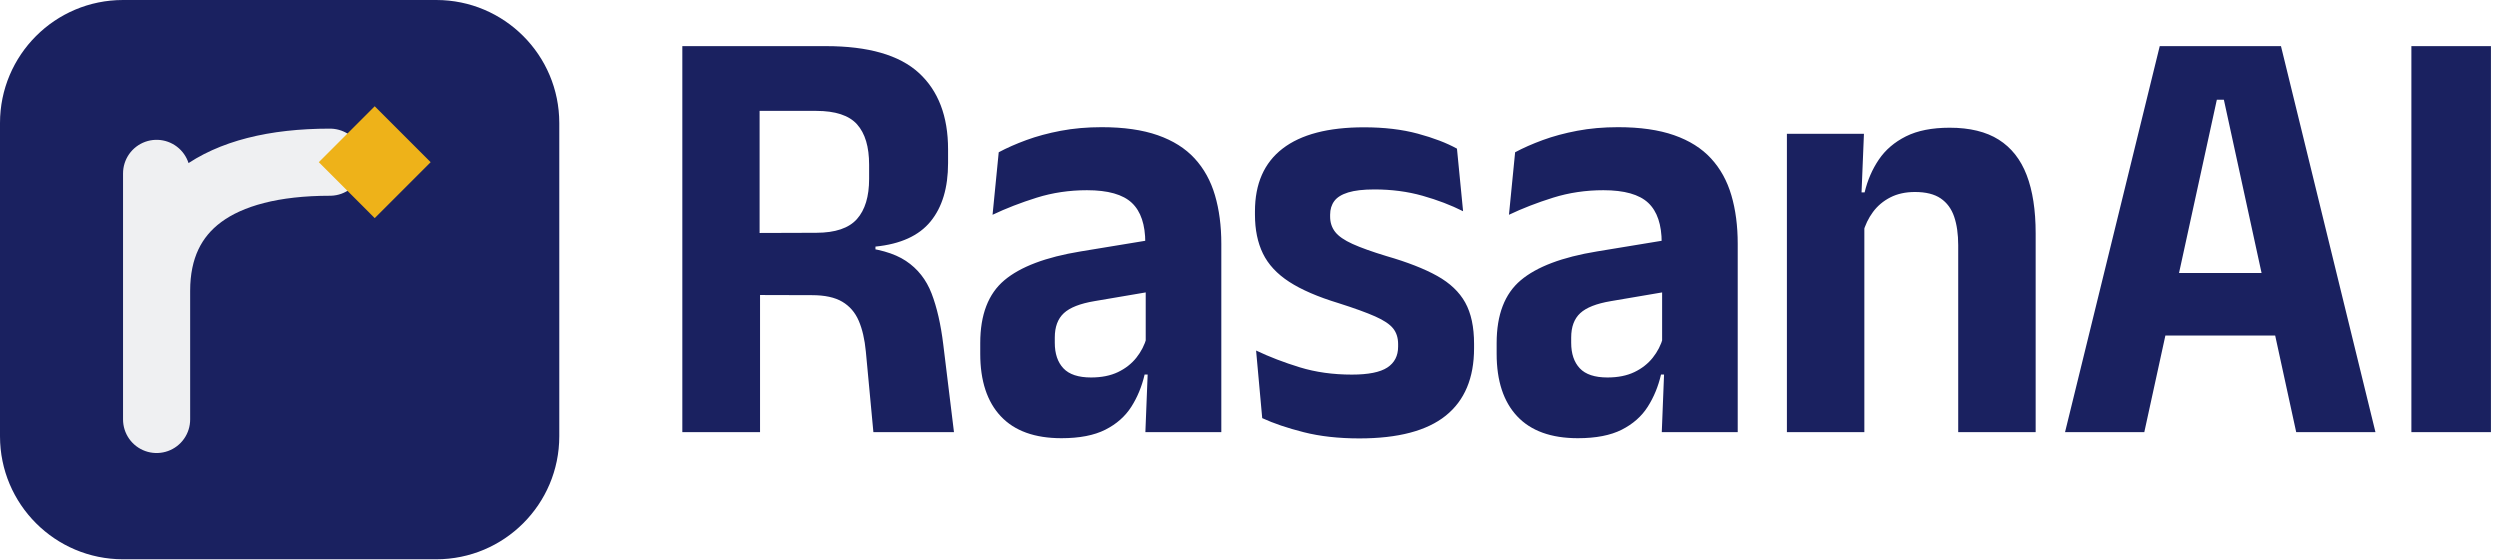
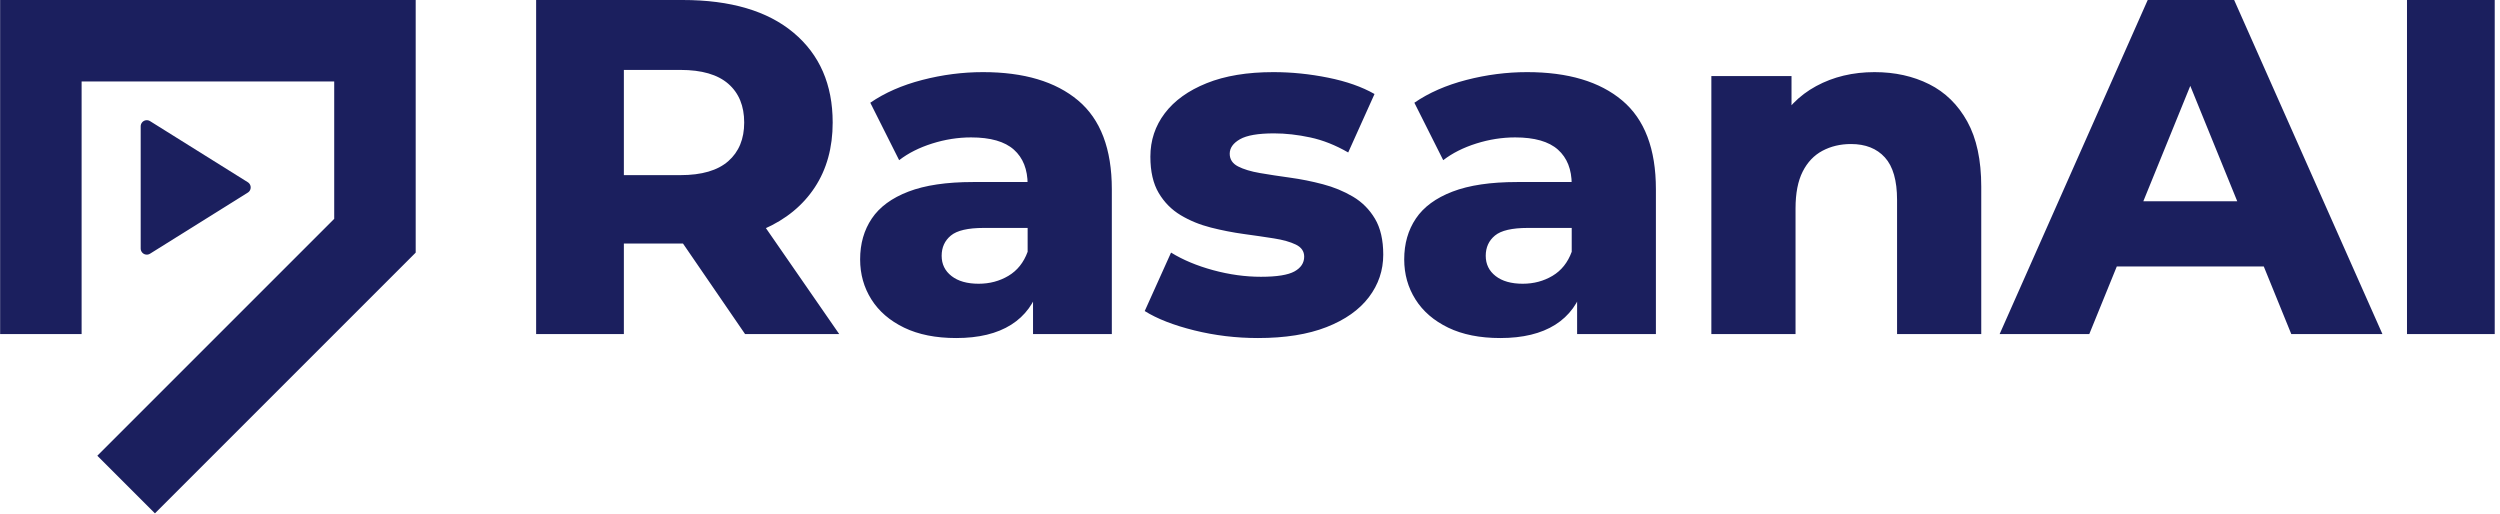
- <svg xmlns="http://www.w3.org/2000/svg" viewBox="0 0 447 100" role="img" aria-label="RasanAI">
-   <rect width="100" height="100" rx="22" fill="#1a2160" />
-   <path d="M28 75V31M28 52C28 37 39 29 59 29" fill="none" stroke="#eff0f2" stroke-width="12" stroke-linecap="round" />
-   <path d="M67 19l10 10-10 10-10-10z" fill="#eeb219" />
-   <path transform="translate(115.90 77.26) scale(0.108)" d="M372.789 0.0 360.298 -133.449Q357.418 -163.73 348.505 -184.377Q339.592 -205.023 321.229 -215.867Q302.867 -226.711 271.172 -226.711L148.13 -227.051V-329.556L278.33 -329.984Q325.438 -330.073 345.581 -352.717Q365.724 -375.362 365.724 -419.204V-442.757Q365.724 -487.181 345.784 -509.481Q325.844 -531.782 278.02 -531.782H146.462V-639.0H293.982Q399.709 -639.0 448.069 -594.671Q496.428 -550.341 496.428 -468.171V-445.291Q496.428 -384.227 467.5 -348.802Q438.572 -313.376 376.221 -307.13V-289.469L342.731 -306.998Q397.356 -302.875 426.617 -283.421Q455.879 -263.967 469.139 -229.528Q482.4 -195.089 488.494 -144.968L506.209 0.0ZM56.484 0.0V-639.0H184.417V-294.965L185.14 -244.61V0.0ZM823.096 0.0 827.525 -112.502 823.651 -119.517V-289.933L822.956 -313.425Q822.956 -358.482 800.73 -379.47Q778.504 -400.458 726.411 -400.458Q682.593 -400.458 643.066 -388.086Q603.539 -375.714 570.086 -359.796L580.294 -463.291Q600.247 -473.999 626.008 -483.464Q651.769 -492.929 683.134 -498.87Q714.498 -504.81 750.735 -504.81Q805.613 -504.81 843.543 -491.512Q881.472 -478.214 904.623 -453.062Q927.774 -427.909 938.296 -392.119Q948.817 -356.329 948.817 -311.622V0.0ZM684.132 10.095Q617.86 10.095 583.782 -26.13Q549.704 -62.355 549.704 -129.65V-147.462Q549.704 -217.722 589.556 -251.335Q629.407 -284.949 715.903 -299.129L835.151 -318.75L844.429 -234.795L738.632 -216.804Q703.12 -210.805 688.118 -196.936Q673.115 -183.067 673.115 -156.567V-147.905Q673.115 -120.776 687.364 -105.614Q701.613 -90.452 733.176 -90.452Q759.124 -90.452 777.691 -99.331Q796.258 -108.21 808.162 -123.175Q820.067 -138.139 825.233 -156.511L842.26 -95.279H821.819Q815.019 -65.832 799.842 -41.974Q784.664 -18.116 756.87 -4.011Q729.076 10.095 684.132 10.095ZM1177.344 10.435Q1125.674 10.435 1085.176 0.147Q1044.678 -10.14 1016.519 -23.136L1006.383 -135.035Q1039.617 -119.234 1078.856 -107.219Q1118.094 -95.204 1164.964 -95.204Q1205.858 -95.204 1223.682 -106.926Q1241.506 -118.649 1241.506 -141.472V-145.783Q1241.506 -161.325 1233.194 -171.69Q1224.883 -182.055 1203.49 -191.539Q1182.096 -201.023 1143.004 -213.45Q1091.479 -229.131 1061.187 -248.813Q1030.896 -268.495 1017.703 -295.611Q1004.51 -322.727 1004.51 -359.879V-365.522Q1004.51 -434.134 1050.271 -469.371Q1096.032 -504.607 1185.087 -504.607Q1235.203 -504.607 1274.197 -494.043Q1313.19 -483.479 1338.938 -469.277L1349.074 -365.667Q1319.144 -380.737 1282.084 -391.242Q1245.023 -401.746 1202.183 -401.746Q1174.935 -401.746 1158.826 -396.78Q1142.717 -391.815 1135.836 -382.487Q1128.955 -373.159 1128.955 -359.996V-356.759Q1128.955 -342.105 1137.281 -331.432Q1145.606 -320.76 1165.994 -311.523Q1186.381 -302.286 1222.192 -291.4Q1274.174 -276.391 1306.047 -258.643Q1337.92 -240.894 1352.582 -214.515Q1367.244 -188.135 1367.244 -146.134V-138.795Q1367.244 -64.868 1320.367 -27.217Q1273.489 10.435 1177.344 10.435ZM1678.022 0.0 1682.451 -112.502 1678.577 -119.517V-289.933L1677.882 -313.425Q1677.882 -358.482 1655.656 -379.47Q1633.43 -400.458 1581.337 -400.458Q1537.519 -400.458 1497.992 -388.086Q1458.465 -375.714 1425.012 -359.796L1435.22 -463.291Q1455.173 -473.999 1480.934 -483.464Q1506.695 -492.929 1538.06 -498.87Q1569.424 -504.81 1605.66 -504.81Q1660.539 -504.81 1698.469 -491.512Q1736.398 -478.214 1759.549 -453.062Q1782.7 -427.909 1793.221 -392.119Q1803.743 -356.329 1803.743 -311.622V0.0ZM1539.058 10.095Q1472.786 10.095 1438.708 -26.13Q1404.63 -62.355 1404.63 -129.65V-147.462Q1404.63 -217.722 1444.482 -251.335Q1484.333 -284.949 1570.829 -299.129L1690.077 -318.75L1699.355 -234.795L1593.558 -216.804Q1558.046 -210.805 1543.044 -196.936Q1528.041 -183.067 1528.041 -156.567V-147.905Q1528.041 -120.776 1542.29 -105.614Q1556.539 -90.452 1588.102 -90.452Q1614.05 -90.452 1632.617 -99.331Q1651.184 -108.21 1663.088 -123.175Q1674.993 -138.139 1680.159 -156.511L1697.186 -95.279H1676.745Q1669.945 -65.832 1654.768 -41.974Q1639.59 -18.116 1611.796 -4.011Q1584.002 10.095 1539.058 10.095ZM2168.781 0.0V-309.383Q2168.781 -336.936 2162.077 -356.611Q2155.372 -376.286 2139.778 -386.903Q2124.185 -397.519 2097.216 -397.519Q2073.828 -397.519 2056.377 -388.573Q2038.926 -379.627 2027.671 -364.413Q2016.416 -349.198 2011.054 -329.815L1989.062 -396.86H2013.835Q2021.001 -427.021 2037.374 -451.191Q2053.748 -475.362 2082.305 -489.644Q2110.863 -503.927 2154.592 -503.927Q2204.561 -503.927 2235.879 -484.138Q2267.197 -464.348 2282.098 -425.562Q2297 -386.777 2297 -328.938V0.0ZM1885.169 0.0V-493.833H2012.71L2008.13 -381.722L2013.387 -373.382V0.0ZM2345.653 0.0 2502.417 -639.0H2703.124L2859.547 0.0H2728.325L2608.593 -550.257H2596.948L2476.875 0.0ZM2475.889 -159.846V-263.408H2728.168V-159.846ZM3050.738 0.0H2919.039V-639.0H3050.738Z" fill="#1a2160" />
+ <svg xmlns="http://www.w3.org/2000/svg" viewBox="0 0 486.95 100.00" width="487" height="100" role="img" aria-label="RasanAI">
+   <g transform="translate(0.000 0.000) scale(0.79365)">
+     <path d="M0 0H102V62L38 126L23.858 111.858L82 53.716V20H20V82H0Z" fill="#1B1F5E" />
+     <path d="M36 31L60 46L36 61Z" fill="#1B1F5E" stroke="#1B1F5E" stroke-width="3" stroke-linejoin="round" />
+   </g>
+   <path transform="translate(97.404 65.079)" d="M7.009 0.0V-65.079H35.542Q49.556 -65.079 57.167 -58.697Q64.777 -52.315 64.777 -41.211Q64.777 -33.879 61.291 -28.579Q57.804 -23.28 51.375 -20.457Q44.946 -17.635 36.074 -17.635H16.485L24.1 -24.904V0.0ZM47.713 0.0 31.483 -23.668H49.677L66.053 0.0ZM24.1 -23.043 16.485 -30.964H35.117Q41.342 -30.964 44.441 -33.685Q47.54 -36.406 47.54 -41.211Q47.54 -46.056 44.441 -48.757Q41.342 -51.458 35.117 -51.458H16.485L24.1 -59.418ZM103.805 0.0V-9.535L102.755 -11.793V-29.138Q102.755 -33.533 100.08 -35.923Q97.404 -38.312 91.734 -38.312Q87.937 -38.312 84.165 -37.124Q80.394 -35.935 77.725 -33.877L72.104 -45.066Q76.328 -47.975 82.219 -49.502Q88.11 -51.029 94.061 -51.029Q106.016 -51.029 112.586 -45.51Q119.155 -39.991 119.155 -28.208V0.0ZM88.838 0.771Q82.887 0.771 78.704 -1.248Q74.52 -3.267 72.322 -6.747Q70.124 -10.227 70.124 -14.557Q70.124 -19.127 72.396 -22.507Q74.668 -25.887 79.529 -27.753Q84.391 -29.619 92.095 -29.619H104.562V-20.678H94.209Q89.59 -20.678 87.798 -19.191Q86.005 -17.705 86.005 -15.248Q86.005 -12.806 87.93 -11.306Q89.854 -9.806 93.212 -9.806Q96.424 -9.806 99.012 -11.346Q101.6 -12.886 102.755 -16.032L105.093 -9.445Q103.646 -4.41 99.543 -1.82Q95.439 0.771 88.838 0.771ZM147.626 0.771Q141.237 0.771 135.213 -0.723Q129.189 -2.217 125.563 -4.488L130.691 -15.876Q134.158 -13.738 138.886 -12.45Q143.614 -11.162 148.21 -11.162Q152.856 -11.162 154.741 -12.21Q156.626 -13.258 156.626 -15.089Q156.626 -16.642 155.006 -17.432Q153.385 -18.222 150.723 -18.64Q148.06 -19.058 144.866 -19.496Q141.672 -19.934 138.451 -20.751Q135.23 -21.568 132.568 -23.162Q129.905 -24.756 128.285 -27.492Q126.664 -30.228 126.664 -34.558Q126.664 -39.313 129.474 -43.019Q132.283 -46.725 137.636 -48.877Q142.99 -51.029 150.629 -51.029Q155.929 -51.029 161.288 -49.947Q166.648 -48.865 170.328 -46.766L165.2 -35.378Q161.494 -37.517 157.808 -38.307Q154.122 -39.097 150.749 -39.097Q146.115 -39.097 144.117 -37.956Q142.12 -36.814 142.12 -35.129Q142.12 -33.497 143.74 -32.661Q145.36 -31.825 148.023 -31.367Q150.686 -30.909 153.88 -30.471Q157.074 -30.033 160.268 -29.189Q163.462 -28.346 166.125 -26.772Q168.788 -25.198 170.408 -22.481Q172.028 -19.765 172.028 -15.475Q172.028 -10.879 169.226 -7.187Q166.423 -3.494 160.983 -1.362Q155.543 0.771 147.626 0.771ZM209.792 0.0V-9.535L208.741 -11.793V-29.138Q208.741 -33.533 206.066 -35.923Q203.391 -38.312 197.721 -38.312Q193.923 -38.312 190.152 -37.124Q186.38 -35.935 183.711 -33.877L178.09 -45.066Q182.315 -47.975 188.206 -49.502Q194.097 -51.029 200.047 -51.029Q212.003 -51.029 218.572 -45.51Q225.141 -39.991 225.141 -28.208V0.0ZM194.825 0.771Q188.874 0.771 184.69 -1.248Q180.506 -3.267 178.309 -6.747Q176.111 -10.227 176.111 -14.557Q176.111 -19.127 178.382 -22.507Q180.654 -25.887 185.516 -27.753Q190.377 -29.619 198.081 -29.619H210.548V-20.678H200.196Q195.577 -20.678 193.784 -19.191Q191.992 -17.705 191.992 -15.248Q191.992 -12.806 193.916 -11.306Q195.841 -9.806 199.199 -9.806Q202.41 -9.806 204.998 -11.346Q207.587 -12.886 208.741 -16.032L211.08 -9.445Q209.633 -4.41 205.529 -1.82Q201.425 0.771 194.825 0.771ZM235.943 0.0V-50.259H251.558V-36.099L248.554 -40.296Q251.331 -45.583 256.358 -48.306Q261.385 -51.029 267.733 -51.029Q273.67 -51.029 278.372 -48.678Q283.073 -46.328 285.796 -41.406Q288.519 -36.485 288.519 -28.729V0.0H272.119V-26.136Q272.119 -31.792 269.75 -34.407Q267.381 -37.022 263.147 -37.022Q260.055 -37.022 257.586 -35.708Q255.117 -34.394 253.73 -31.646Q252.342 -28.898 252.342 -24.49V0.0ZM292.099 0.0 320.945 -65.079H337.784L366.67 0.0H348.915L325.876 -56.615H332.6L309.562 0.0ZM307.35 -13.171 311.775 -25.875H344.256L348.721 -13.171ZM371.453 0.0V-65.079H388.544V0.0Z" fill="#1B1F5E" />
</svg>
